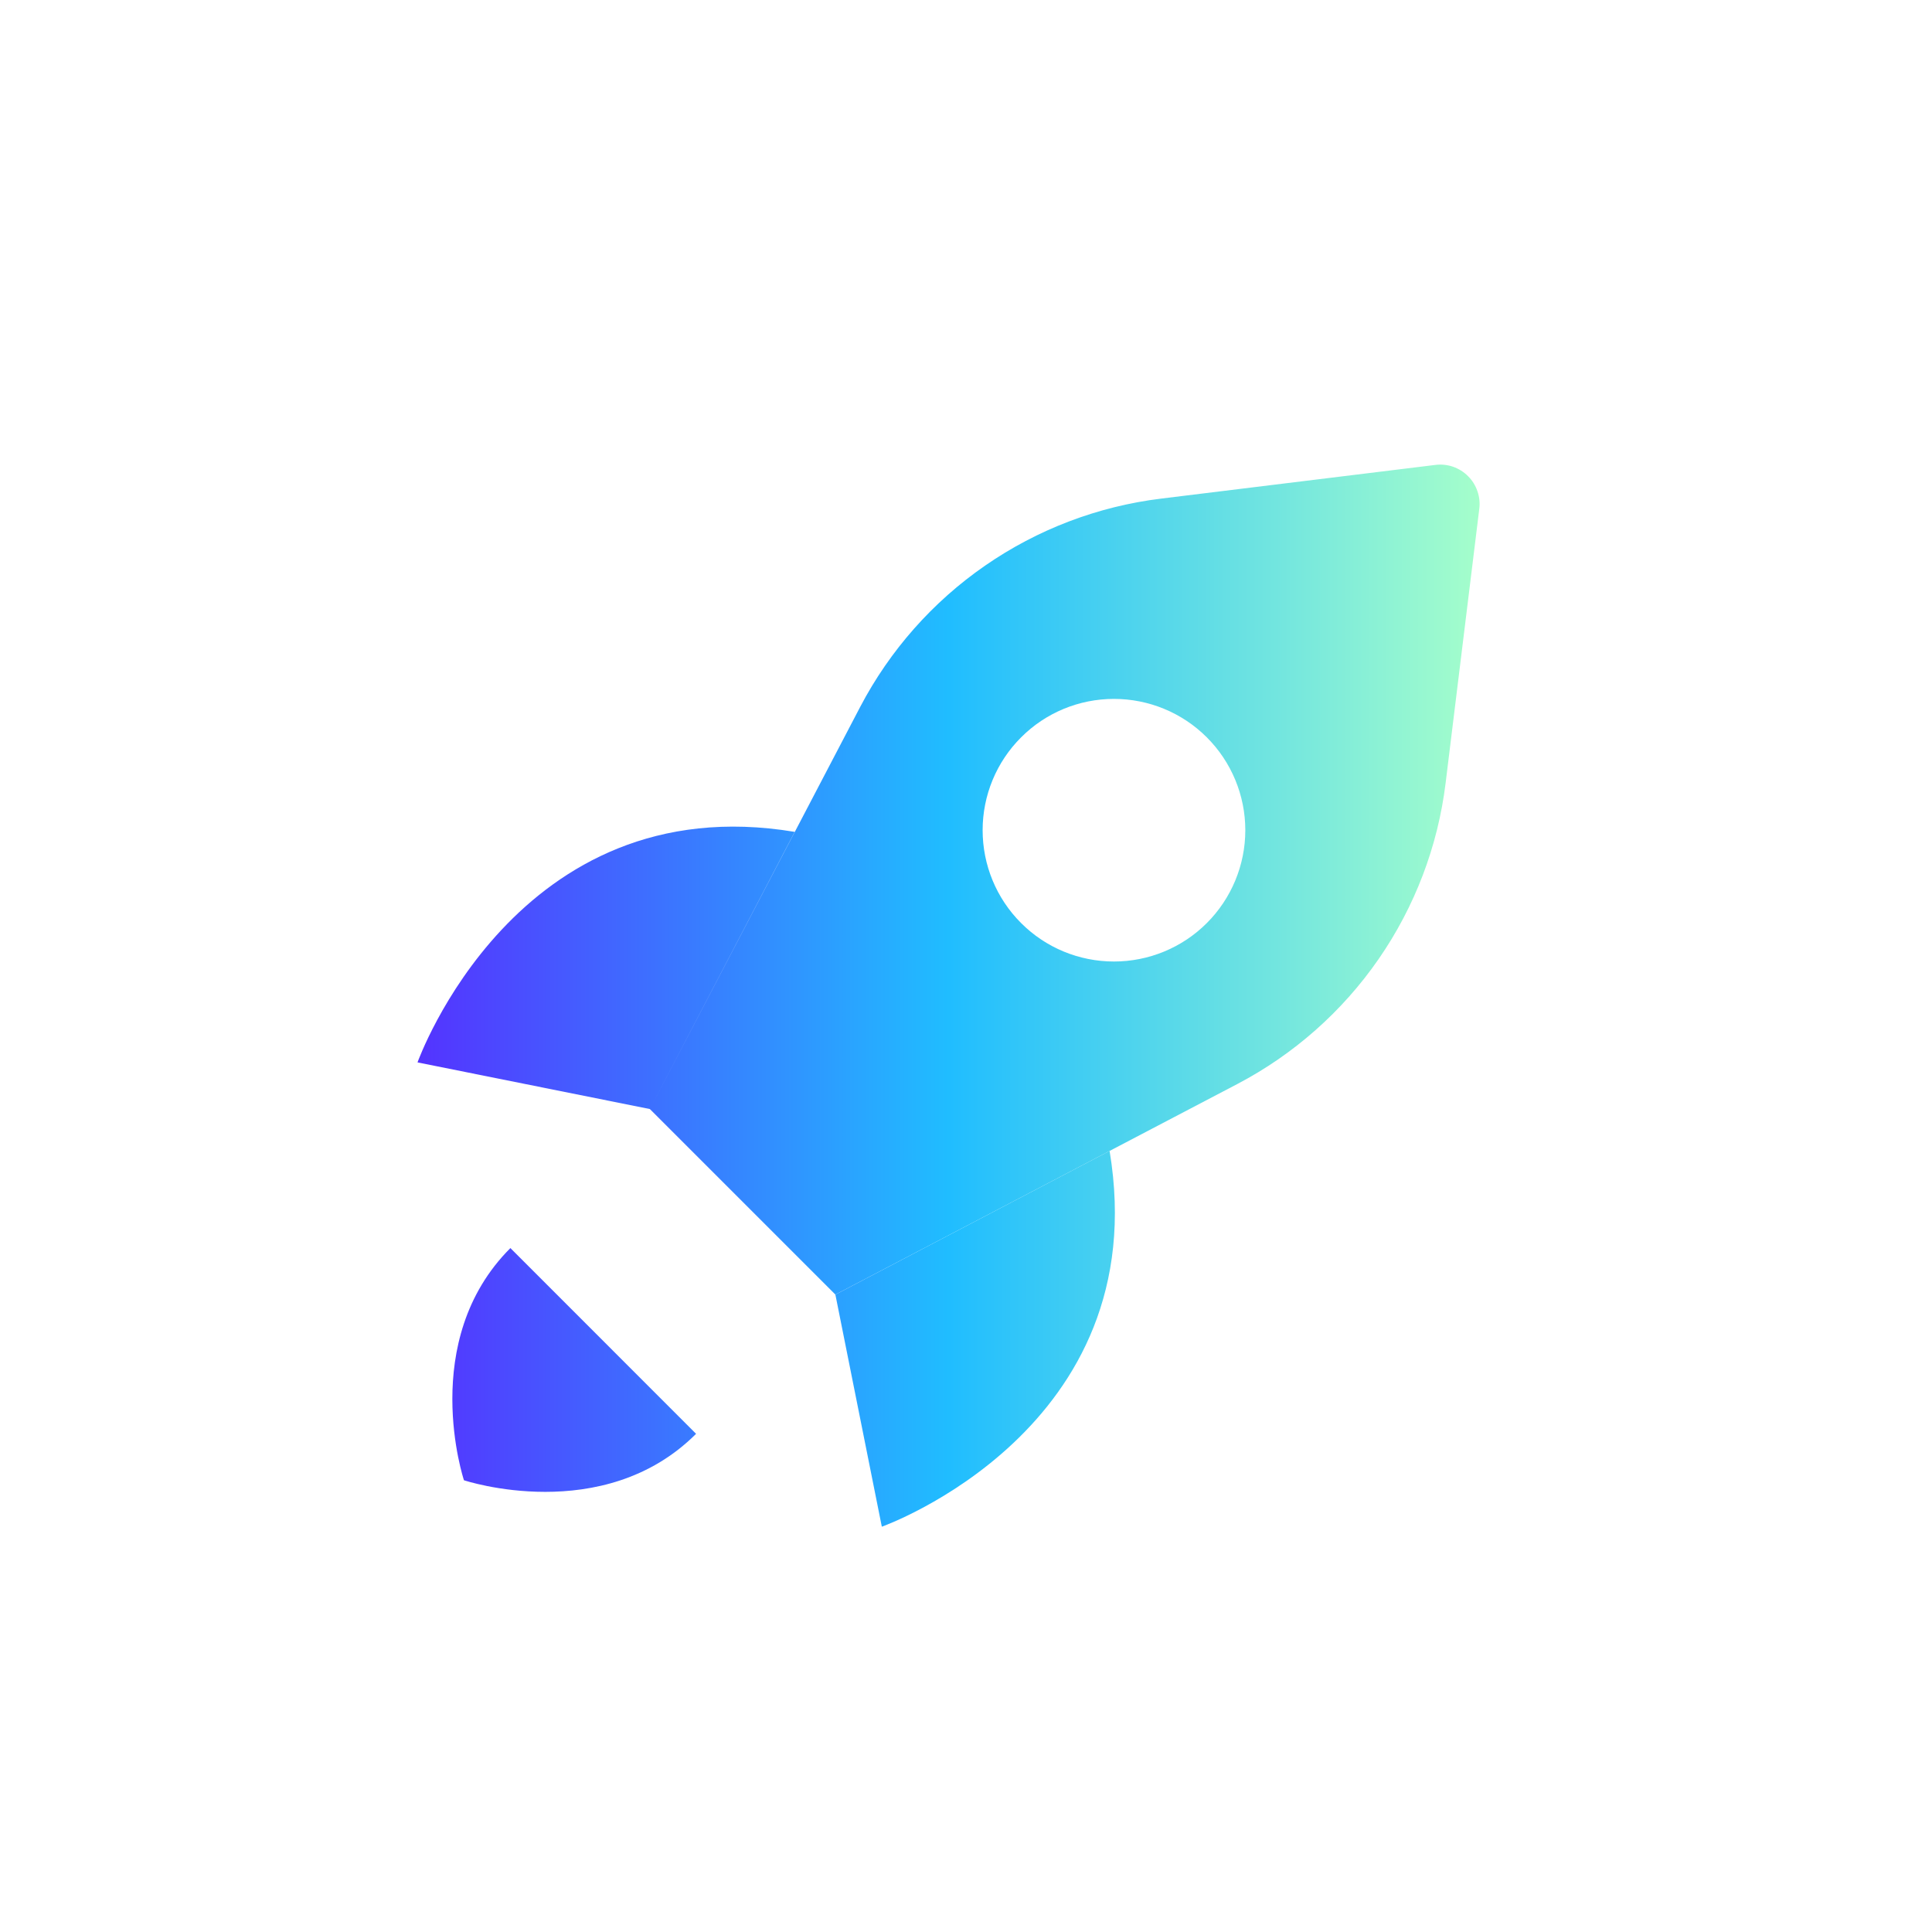
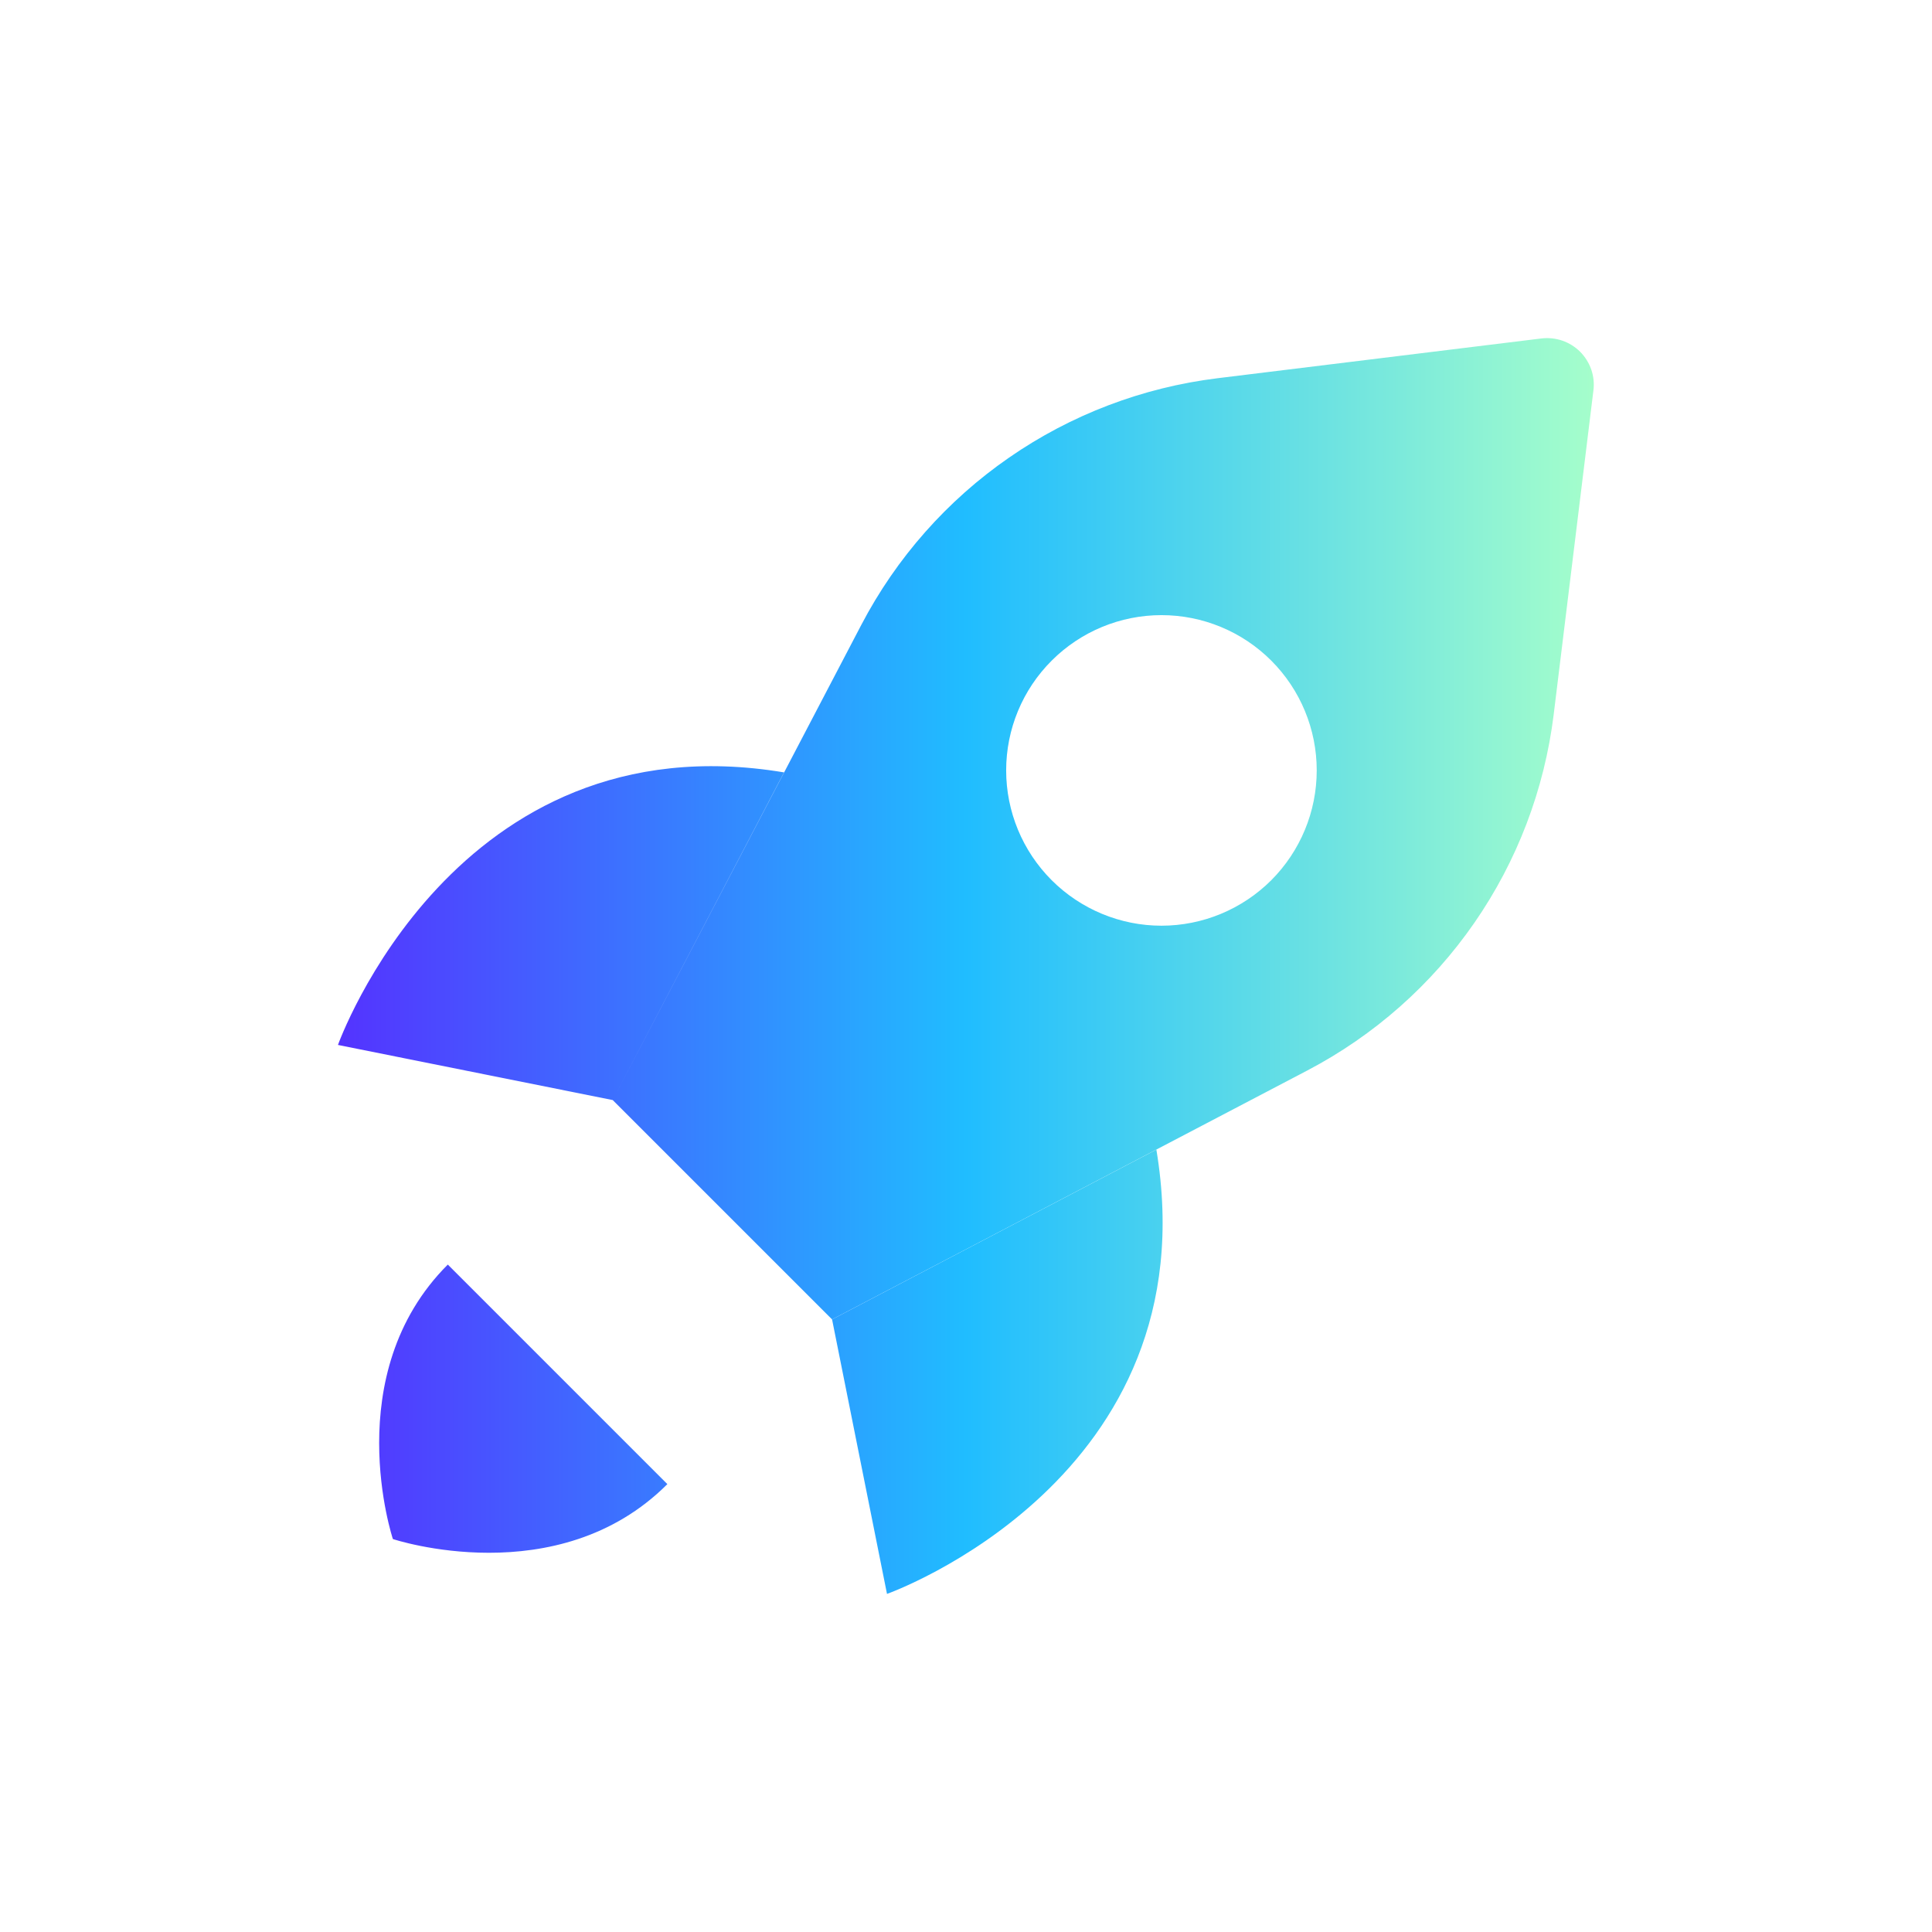
<svg xmlns="http://www.w3.org/2000/svg" viewBox="0 0 28 28" fill="none">
-   <path fill-rule="evenodd" clip-rule="evenodd" d="M12.107 18.762L17.933 15.71C18.751 15.281 19.453 14.66 19.979 13.901C20.505 13.141 20.839 12.265 20.951 11.348L21.439 7.374C21.45 7.288 21.441 7.201 21.412 7.119C21.384 7.037 21.338 6.962 21.276 6.901C21.215 6.839 21.14 6.793 21.058 6.764C20.976 6.736 20.889 6.727 20.803 6.738L16.829 7.226C15.912 7.338 15.036 7.672 14.276 8.198C13.517 8.723 12.896 9.426 12.467 10.244L9.418 16.073L11.517 12.056C7.48 11.383 6.051 15.397 6.051 15.397L9.418 16.073L12.107 18.762ZM14.241 12.032C14.241 12.537 14.441 13.021 14.799 13.378C15.155 13.735 15.639 13.935 16.144 13.935C16.649 13.935 17.133 13.735 17.49 13.378C17.847 13.021 18.048 12.537 18.048 12.032C18.048 11.527 17.847 11.043 17.49 10.686C17.133 10.329 16.649 10.129 16.144 10.129C15.639 10.129 15.155 10.329 14.799 10.686C14.441 11.043 14.241 11.527 14.241 12.032Z" fill="url(#paint0_linear_10215_169466)" />
-   <path d="M6.724 21.453C6.724 21.453 6.051 19.434 7.397 18.088L10.088 20.78C8.742 22.126 6.724 21.453 6.724 21.453Z" fill="url(#paint1_linear_10215_169466)" />
-   <path d="M12.78 22.126C12.78 22.126 16.754 20.717 16.081 16.68L12.107 18.762L12.78 22.126Z" fill="url(#paint2_linear_10215_169466)" />
+   <path fill-rule="evenodd" clip-rule="evenodd" d="M12.059 19.122L18.947 15.514C19.915 15.007 20.745 14.273 21.367 13.375C21.989 12.477 22.383 11.441 22.517 10.357L23.093 5.658C23.106 5.556 23.095 5.453 23.062 5.356C23.028 5.259 22.973 5.171 22.901 5.098C22.828 5.026 22.74 4.971 22.643 4.937C22.546 4.904 22.442 4.893 22.341 4.905L17.642 5.482C16.558 5.616 15.522 6.01 14.624 6.632C13.726 7.253 12.992 8.084 12.485 9.052L8.88 15.943L11.362 11.194C6.588 10.398 4.898 15.144 4.898 15.144L8.88 15.943L12.059 19.122ZM14.582 11.165C14.582 11.762 14.819 12.334 15.242 12.757C15.664 13.178 16.236 13.416 16.833 13.416C17.43 13.416 18.002 13.178 18.424 12.757C18.846 12.334 19.083 11.762 19.083 11.165C19.083 10.568 18.846 9.996 18.424 9.574C18.002 9.152 17.43 8.915 16.833 8.915C16.236 8.915 15.664 9.152 15.242 9.574C14.819 9.996 14.582 10.568 14.582 11.165Z" fill="url(#paint0_linear_13834_252229)" />
+   <path d="M5.694 22.305C5.694 22.305 4.898 19.918 6.49 18.327L9.672 21.509C8.081 23.101 5.694 22.305 5.694 22.305Z" fill="url(#paint1_linear_13834_252229)" />
+   <path d="M12.855 23.1C12.855 23.1 17.554 21.434 16.759 16.661L12.059 19.122L12.855 23.1Z" fill="url(#paint2_linear_13834_252229)" />
  <defs>
-     <linearGradient id="paint0_linear_10215_169466" x1="6.051" y1="14.43" x2="21.443" y2="14.43" gradientUnits="userSpaceOnUse">
+     <linearGradient id="paint0_linear_13834_252229" x1="4.898" y1="14" x2="23.098" y2="14" gradientUnits="userSpaceOnUse">
      <stop stop-color="#5433FF" />
      <stop offset="0.5" stop-color="#20BDFF" />
      <stop offset="1" stop-color="#A5FECB" />
    </linearGradient>
-     <linearGradient id="paint1_linear_10215_169466" x1="6.051" y1="14.43" x2="21.443" y2="14.43" gradientUnits="userSpaceOnUse">
+     <linearGradient id="paint1_linear_13834_252229" x1="4.898" y1="14" x2="23.098" y2="14" gradientUnits="userSpaceOnUse">
      <stop stop-color="#5433FF" />
      <stop offset="0.5" stop-color="#20BDFF" />
      <stop offset="1" stop-color="#A5FECB" />
    </linearGradient>
-     <linearGradient id="paint2_linear_10215_169466" x1="6.051" y1="14.43" x2="21.443" y2="14.43" gradientUnits="userSpaceOnUse">
+     <linearGradient id="paint2_linear_13834_252229" x1="4.898" y1="14" x2="23.098" y2="14" gradientUnits="userSpaceOnUse">
      <stop stop-color="#5433FF" />
      <stop offset="0.5" stop-color="#20BDFF" />
      <stop offset="1" stop-color="#A5FECB" />
    </linearGradient>
  </defs>
</svg>
